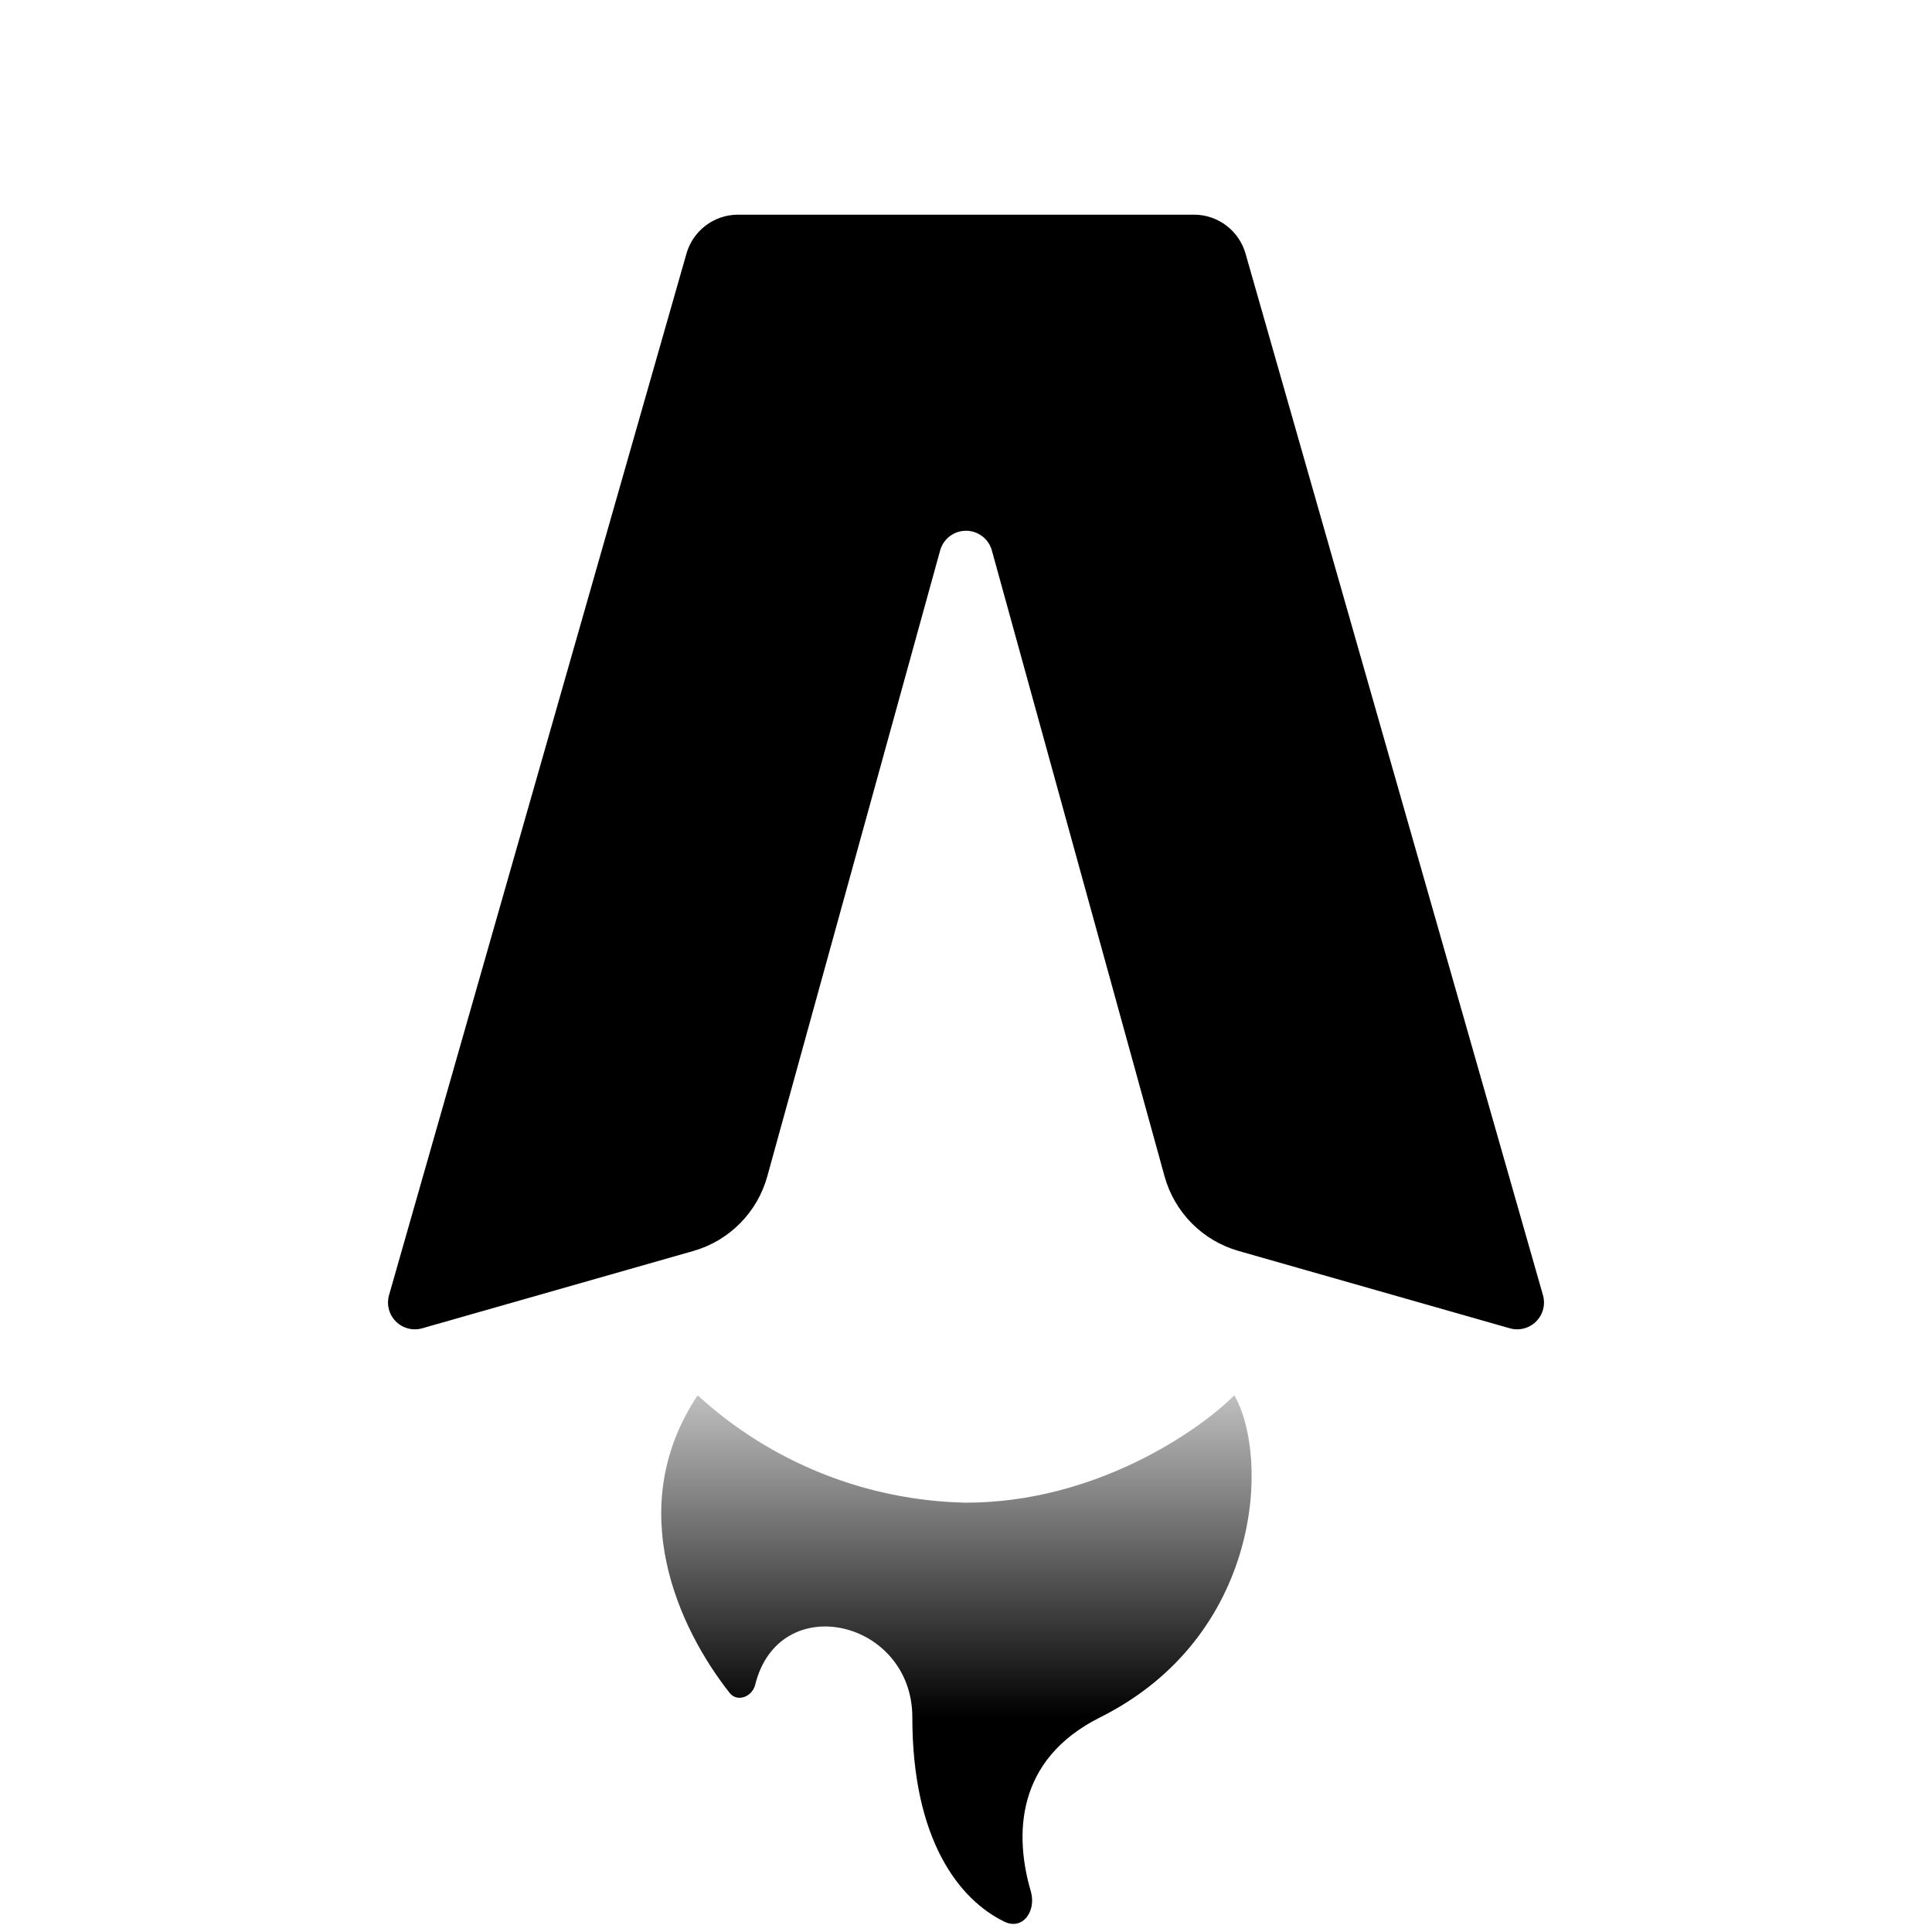
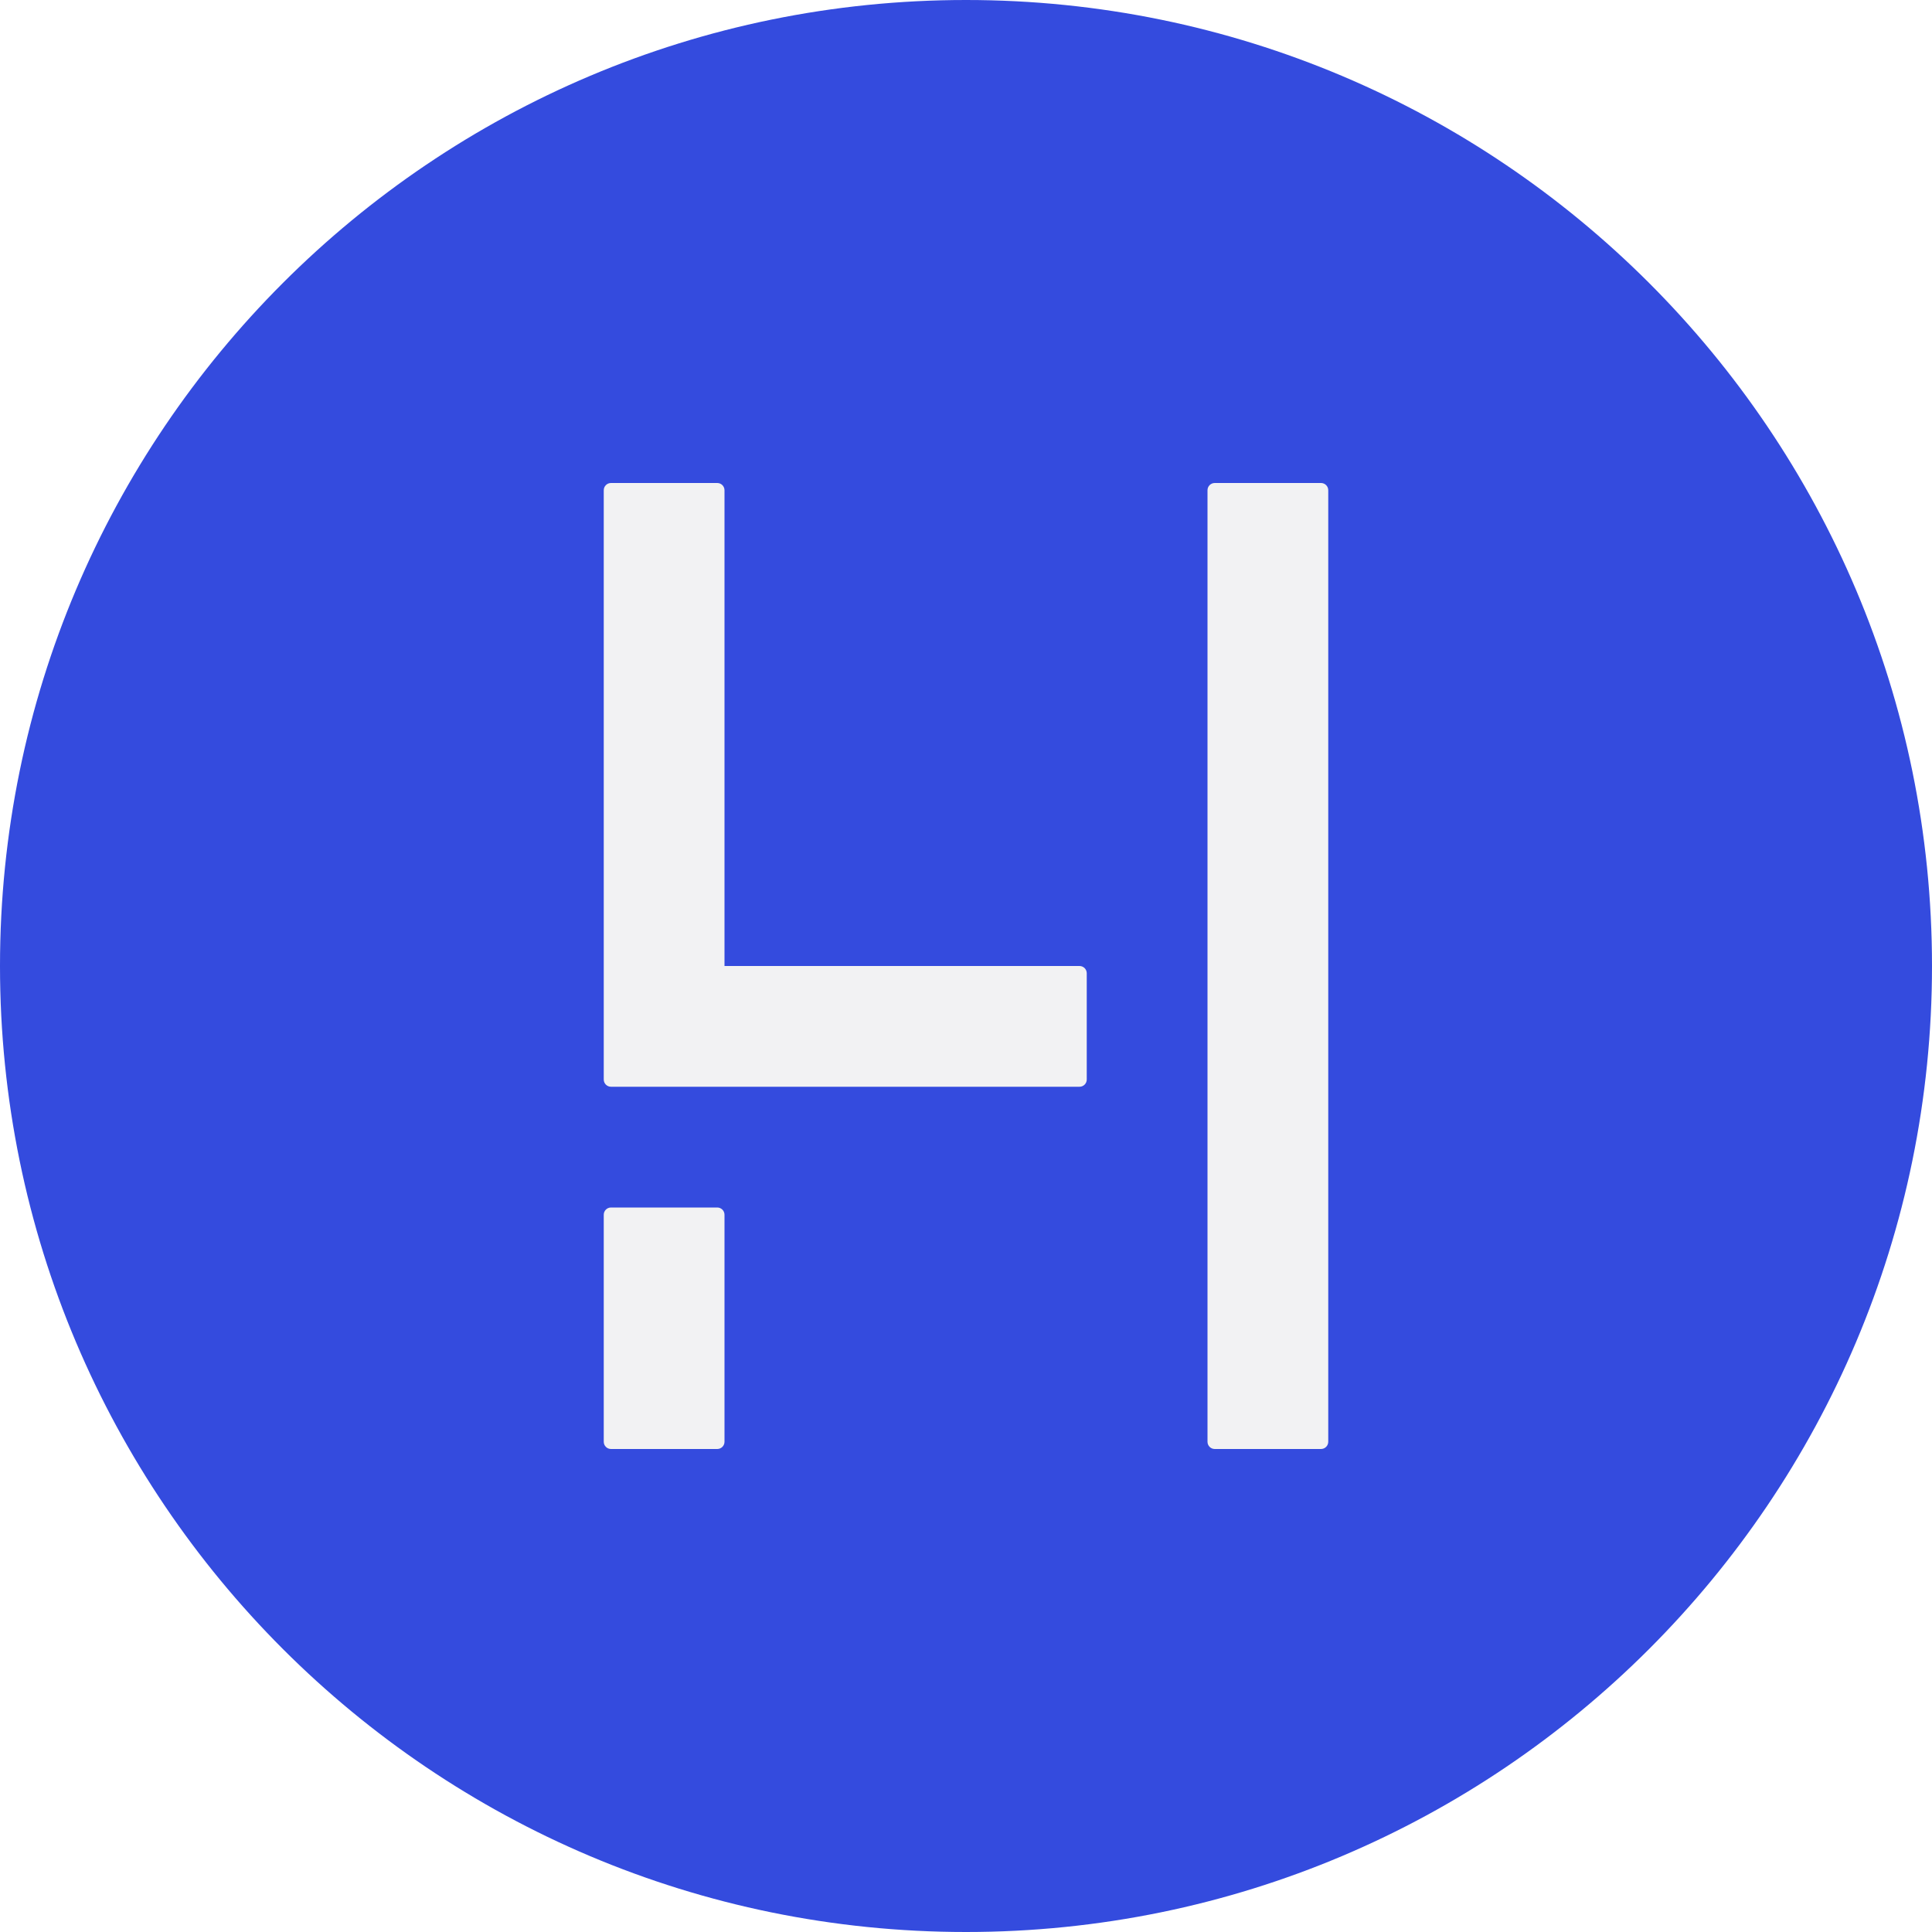
- <svg xmlns="http://www.w3.org/2000/svg" fill="none" viewBox="0 0 36 36">
-   <path fill="#000" d="M22.25 4h-8.5a1 1 0 0 0-.96.73l-5.54 19.4a.5.5 0 0 0 .62.62l5.05-1.44a2 2 0 0 0 1.38-1.4l3.22-11.66a.5.5 0 0 1 .96 0l3.22 11.67a2 2 0 0 0 1.38 1.39l5.05 1.44a.5.5 0 0 0 .62-.62l-5.54-19.4a1 1 0 0 0-.96-.73Z" />
-   <path fill="url(#gradient)" d="M18 28a7.63 7.63 0 0 1-5-2c-1.4 2.1-.35 4.35.6 5.55.14.17.41.07.47-.15.44-1.8 2.93-1.22 2.93.6 0 2.28.87 3.4 1.72 3.81.34.16.59-.2.49-.56-.31-1.05-.29-2.46 1.29-3.25 3-1.5 3.17-4.83 2.5-6-.67.67-2.6 2-5 2Z" />
-   <defs>
-     <linearGradient id="gradient" x1="16" x2="16" y1="32" y2="24" gradientUnits="userSpaceOnUse">
-       <stop stop-color="#000" />
-       <stop offset="1" stop-color="#000" stop-opacity="0" />
-     </linearGradient>
-   </defs>
+ <svg xmlns="http://www.w3.org/2000/svg" width="800" height="800" viewBox="0 0 800 800" fill="none">
  <style>
-     @media (prefers-color-scheme:dark){:root{filter:invert(100%)}}
+       #background {
+           fill: #344BDE;
+       }
+       #initials {
+           fill: #F2F2F3;
+       }
+       @media (prefers-color-scheme: dark) {
+           #background {
+               fill: #F2F2F3;
+           }
+           #initials {
+               fill: #344BDE;
+           }
+       }
  </style>
+   <path id="background" fill-rule="evenodd" clip-rule="evenodd" d="M400 800C620.914 800 800 620.914 800 400C800 179.086 620.914 0 400 0C179.086 0 0 179.086 0 400C0 620.914 179.086 800 400 800Z" fill="#344BDE" />
+   <path id="initials" fill-rule="evenodd" clip-rule="evenodd" d="M250 203C250 201.343 251.343 200 253 200H297C298.657 200 300 201.343 300 203V380V397V400H447C448.657 400 450 401.343 450 403V447C450 448.657 448.657 450 447 450H253C251.343 450 250 448.657 250 447V417V403V397V380V203ZM500 203C500 201.343 501.343 200 503 200H547C548.657 200 550 201.343 550 203V597C550 598.657 548.657 600 547 600H503C501.343 600 500 598.657 500 597V203ZM253 500C251.343 500 250 501.343 250 503V597C250 598.657 251.343 600 253 600H297C298.657 600 300 598.657 300 597V503C300 501.343 298.657 500 297 500H253Z" fill="#F2F2F3" />
</svg>
